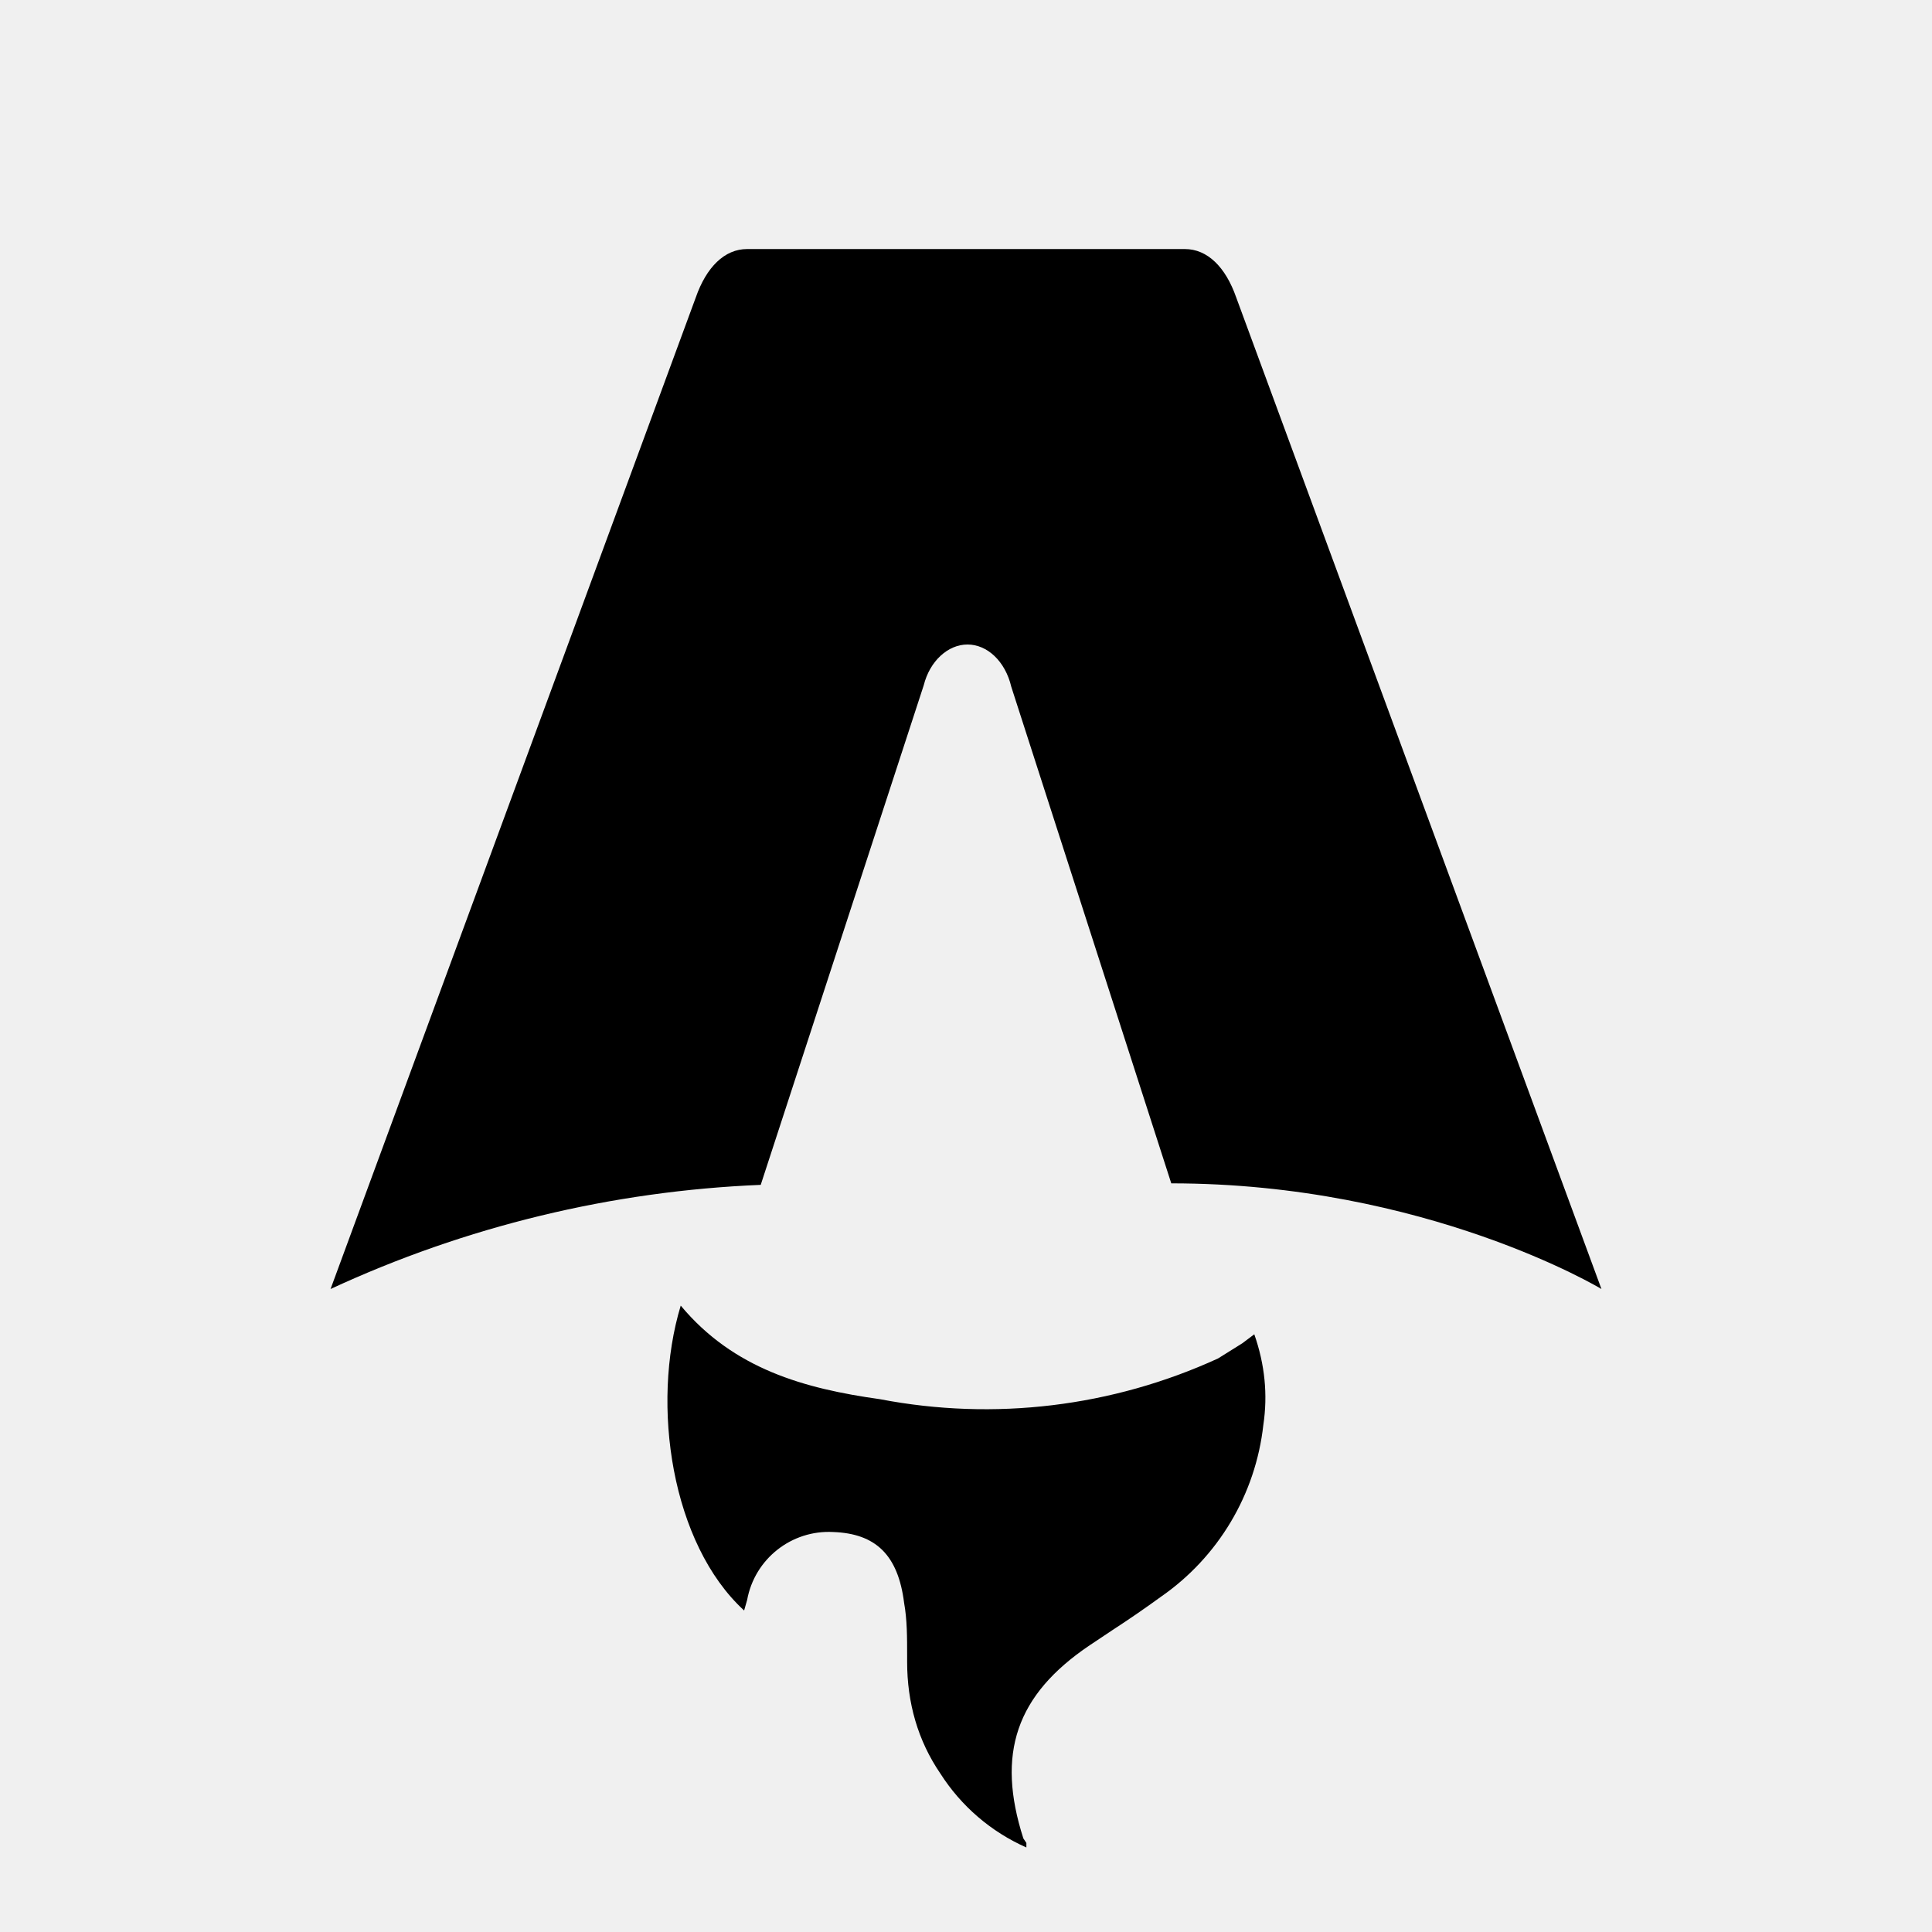
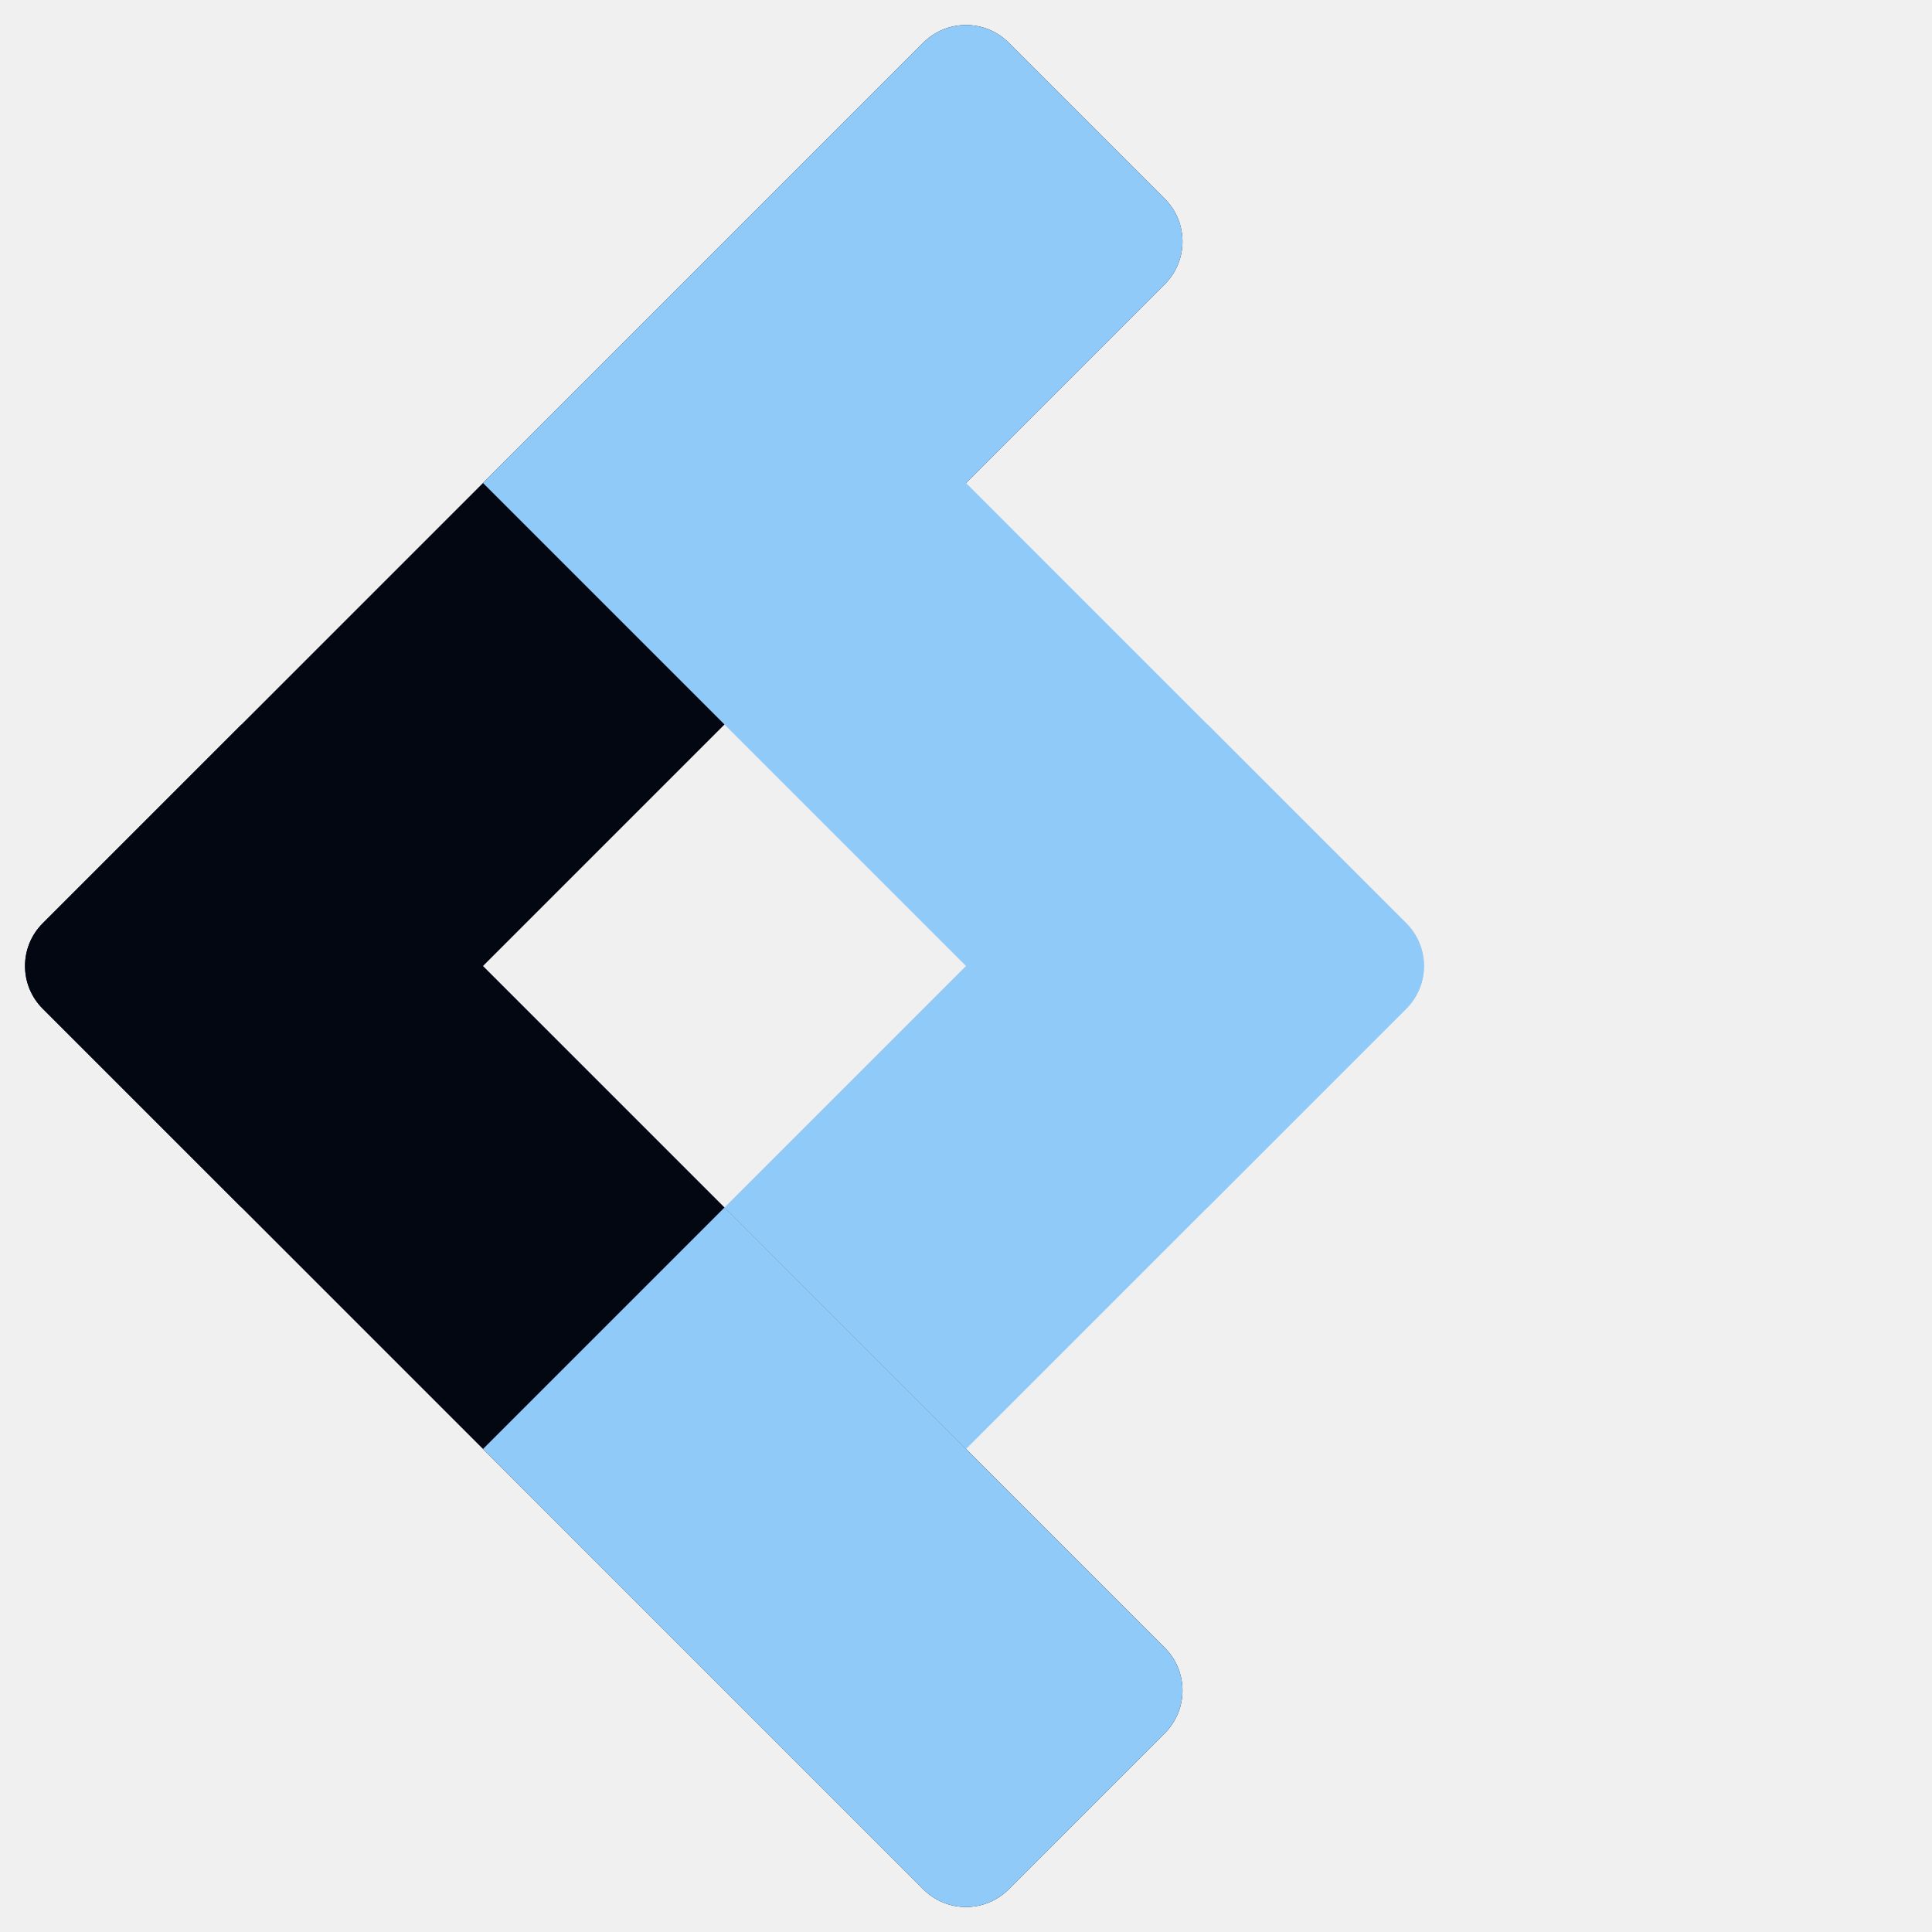
- <svg xmlns="http://www.w3.org/2000/svg" fill="none" viewBox="0 0 128 128">
-   <path d="M50.4 78.5a75.1 75.1 0 0 0-28.5 6.9l24.2-65.7c.7-2 1.9-3.2 3.4-3.2h29c1.5 0 2.7 1.2 3.4 3.2l24.2 65.7s-11.6-7-28.5-7L67 45.5c-.4-1.7-1.6-2.8-2.9-2.8-1.3 0-2.5 1.1-2.9 2.7L50.4 78.5Zm-1.1 28.2Zm-4.2-20.2c-2 6.6-.6 15.8 4.2 20.2a17.5 17.5 0 0 1 .2-.7 5.5 5.5 0 0 1 5.7-4.5c2.8.1 4.3 1.5 4.7 4.7.2 1.1.2 2.3.2 3.5v.4c0 2.7.7 5.2 2.2 7.4a13 13 0 0 0 5.7 4.9v-.3l-.2-.3c-1.8-5.6-.5-9.5 4.4-12.8l1.5-1a73 73 0 0 0 3.2-2.2 16 16 0 0 0 6.8-11.4c.3-2 .1-4-.6-6l-.8.6-1.6 1a37 37 0 0 1-22.4 2.7c-5-.7-9.7-2-13.2-6.2Z" />
+ <svg xmlns="http://www.w3.org/2000/svg" viewBox="0 0 128 128" fill="none">
+   <path class="character-k" d="M61.172 2.828a4 4 0 0 1 5.656 0l10.344 10.344a4 4 0 0 1 0 5.656L16 80 2.828 66.828a4 4 0 0 1 0-5.656L61.172 2.828Z" />
+   <path class="character-k" d="M2.828 66.828a4 4 0 0 1 0-5.656L16 48l61.172 61.172a3.999 3.999 0 0 1 0 5.656l-10.344 10.344a4 4 0 0 1-5.656 0L2.828 66.828Z" />
+   <path d="M61.172 2.828a4 4 0 0 1 5.656 0l10.344 10.344a4 4 0 0 1 0 5.656L48 48 32 32 61.172 2.828ZM77.171 109.172a3.999 3.999 0 0 1 0 5.656l-10.343 10.344a4 4 0 0 1-5.657 0L32 96l16-16 29.171 29.172ZM93.171 61.172a4 4 0 0 1 0 5.656L80 80 48 48l16-16 29.171 29.172Z" fill="#90caf9" />
+   <path d="m80 48 13.171 13.172a4 4 0 0 1 0 5.656L64 96 48 80l32-32Z" fill="#90caf9" />
  <style>
-         path { fill: #000; }
-         @media (prefers-color-scheme: dark) {
-             path { fill: #FFF; }
-         }
-     </style>
+       .character-k { fill: #030712; }
+       @media (prefers-color-scheme: light) {
+         .character-k { fill: #fff; }
+       }
+   </style>
</svg>
